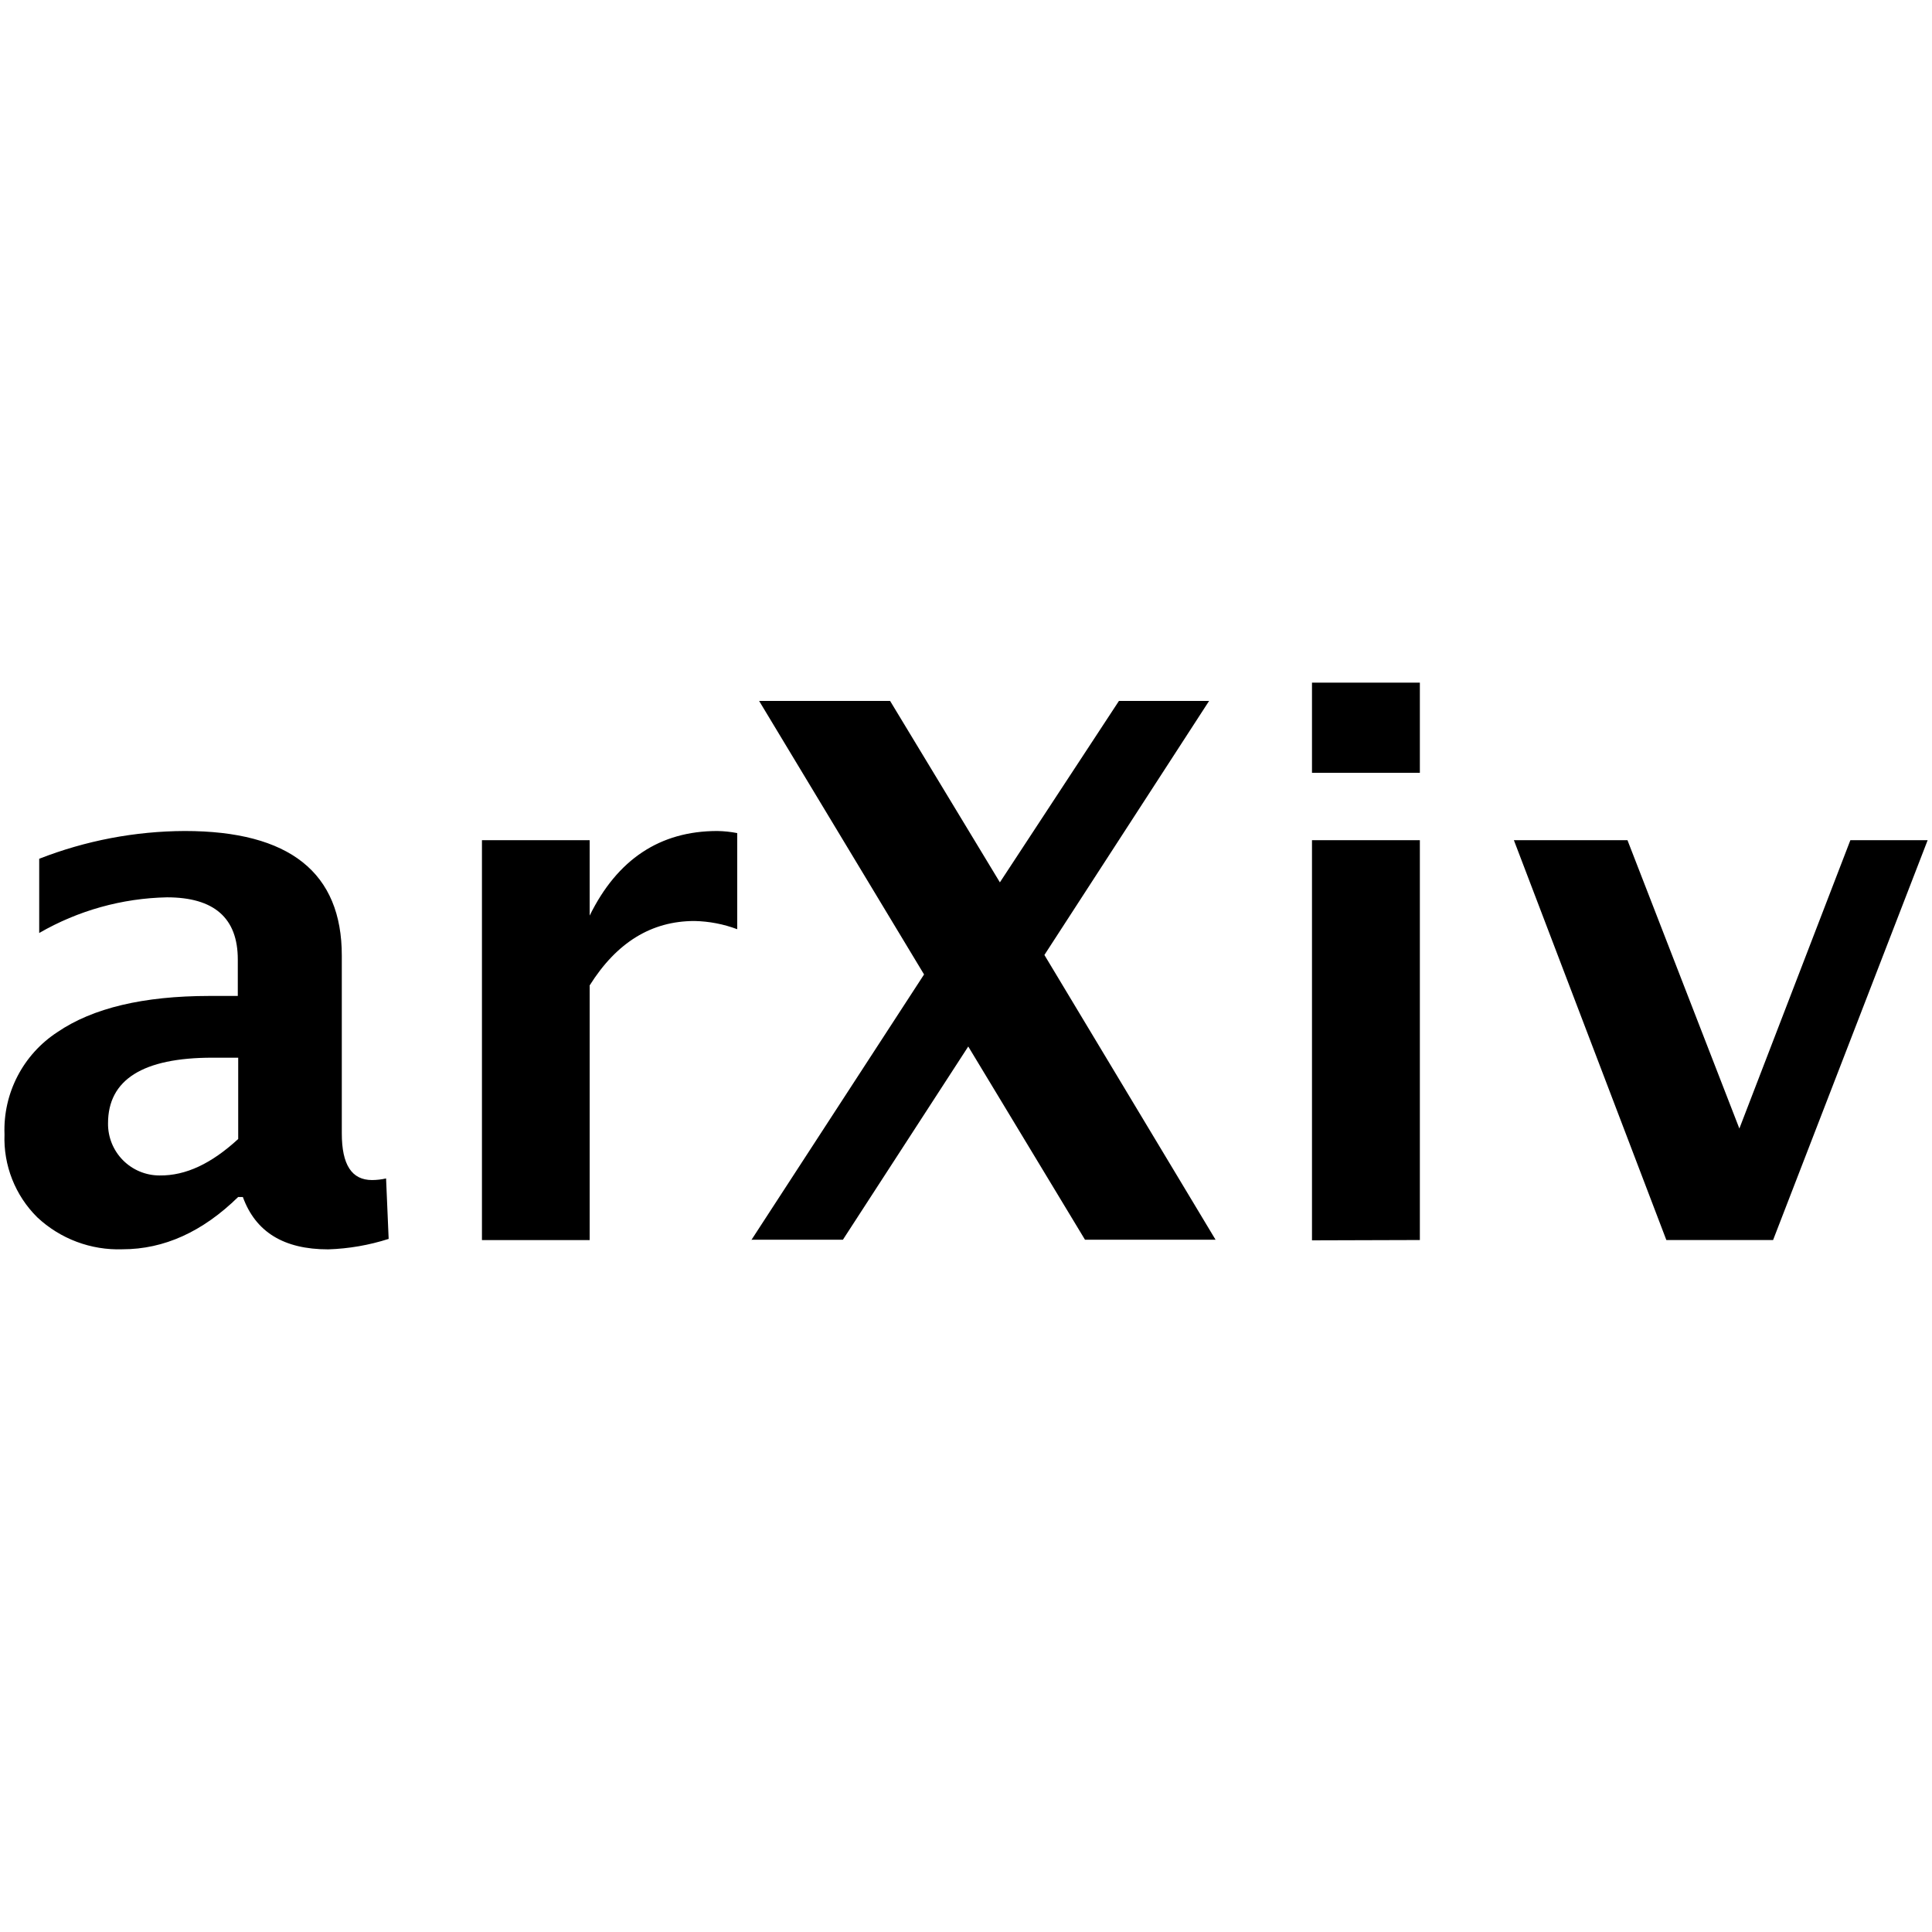
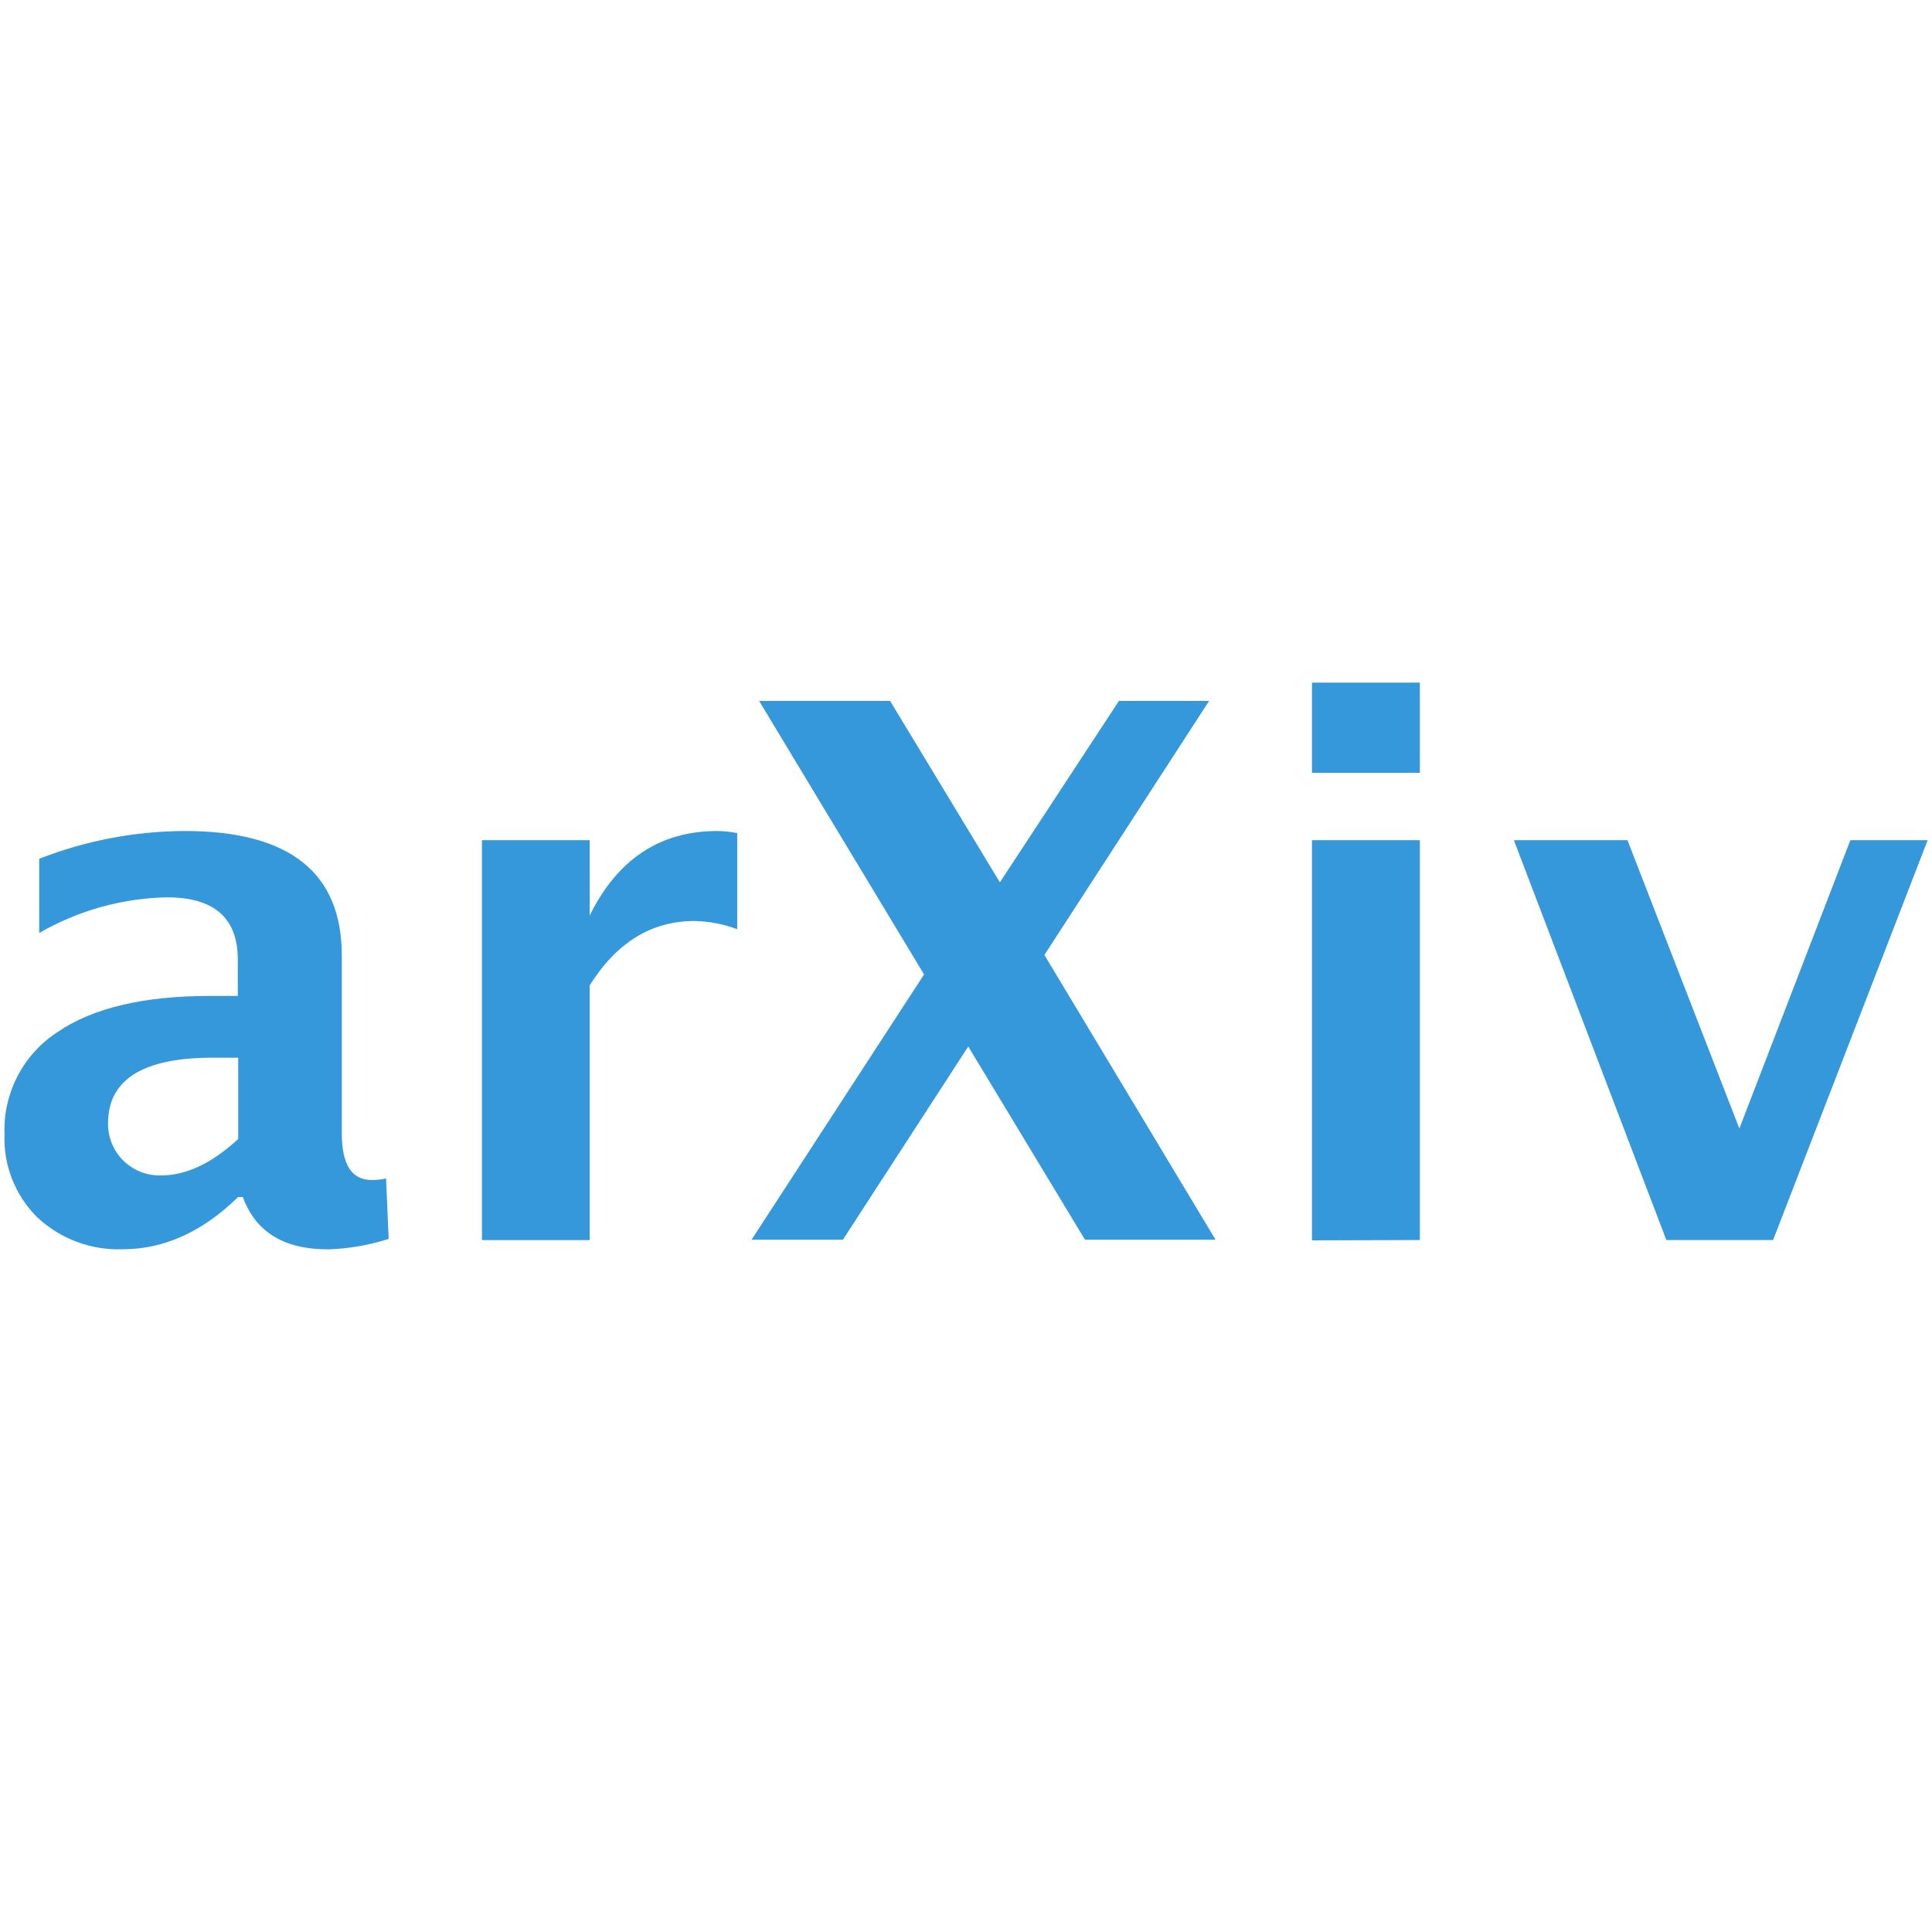
<svg xmlns="http://www.w3.org/2000/svg" role="img" viewBox="0 0 24 24">
-   <path d="M20.7 15.404l-1.894-4.967h1.411l1.39 3.582 1.379-3.582h.96l-1.92 4.967zM16.298 9.6V8.48h1.34V9.6zm0 5.808v-4.971h1.34v4.967zm-6.965-.003l2.146-3.3L9.43 8.707h1.627l1.364 2.254L13.9 8.707h1.12l-2.046 3.156 2.126 3.537h-1.622l-1.45-2.4-1.557 2.4H9.333zm-3.346 0v-4.968h1.338v.937c.344-.7.875-1.051 1.585-1.051a1.401 1.401 0 01.248.026v1.194a1.6 1.6 0 00-.53-.102c-.537 0-.968.267-1.303.8v3.164zm-3.028-.536q-.664.65-1.437.65a1.473 1.473 0 01-1.06-.398 1.376 1.376 0 01-.406-1.03 1.45 1.45 0 01.659-1.271q.657-.447 1.884-.448h.355v-.453q0-.772-.88-.772a3.305 3.305 0 00-1.587.443v-.922a5.016 5.016 0 011.808-.345q1.953 0 1.951 1.55v2.206c0 .39.123.58.376.58a.8.8 0 00.174-.02l.032.751a2.745 2.745 0 01-.751.13c-.552 0-.902-.216-1.06-.65h-.054zm0-.72v-1.01h-.32c-.866 0-1.297.274-1.297.815a.64.64 0 00.64.648c.329.004.647-.15.977-.453z" />
+   <path d="M20.7 15.404l-1.894-4.967h1.411l1.39 3.582 1.379-3.582h.96l-1.92 4.967zM16.298 9.6V8.48h1.34V9.6zm0 5.808v-4.971h1.34v4.967zm-6.965-.003l2.146-3.3L9.43 8.707h1.627l1.364 2.254L13.9 8.707h1.12l-2.046 3.156 2.126 3.537h-1.622l-1.45-2.4-1.557 2.4H9.333zm-3.346 0v-4.968h1.338v.937c.344-.7.875-1.051 1.585-1.051a1.401 1.401 0 01.248.026v1.194a1.6 1.6 0 00-.53-.102c-.537 0-.968.267-1.303.8v3.164zm-3.028-.536q-.664.65-1.437.65a1.473 1.473 0 01-1.06-.398 1.376 1.376 0 01-.406-1.03 1.45 1.45 0 01.659-1.271q.657-.447 1.884-.448h.355v-.453q0-.772-.88-.772a3.305 3.305 0 00-1.587.443v-.922a5.016 5.016 0 011.808-.345q1.953 0 1.951 1.55v2.206c0 .39.123.58.376.58a.8.8 0 00.174-.02l.032.751a2.745 2.745 0 01-.751.13c-.552 0-.902-.216-1.06-.65h-.054zm0-.72v-1.01h-.32c-.866 0-1.297.274-1.297.815a.64.64 0 00.64.648c.329.004.647-.15.977-.453z" fill="#3498db" />
</svg>
